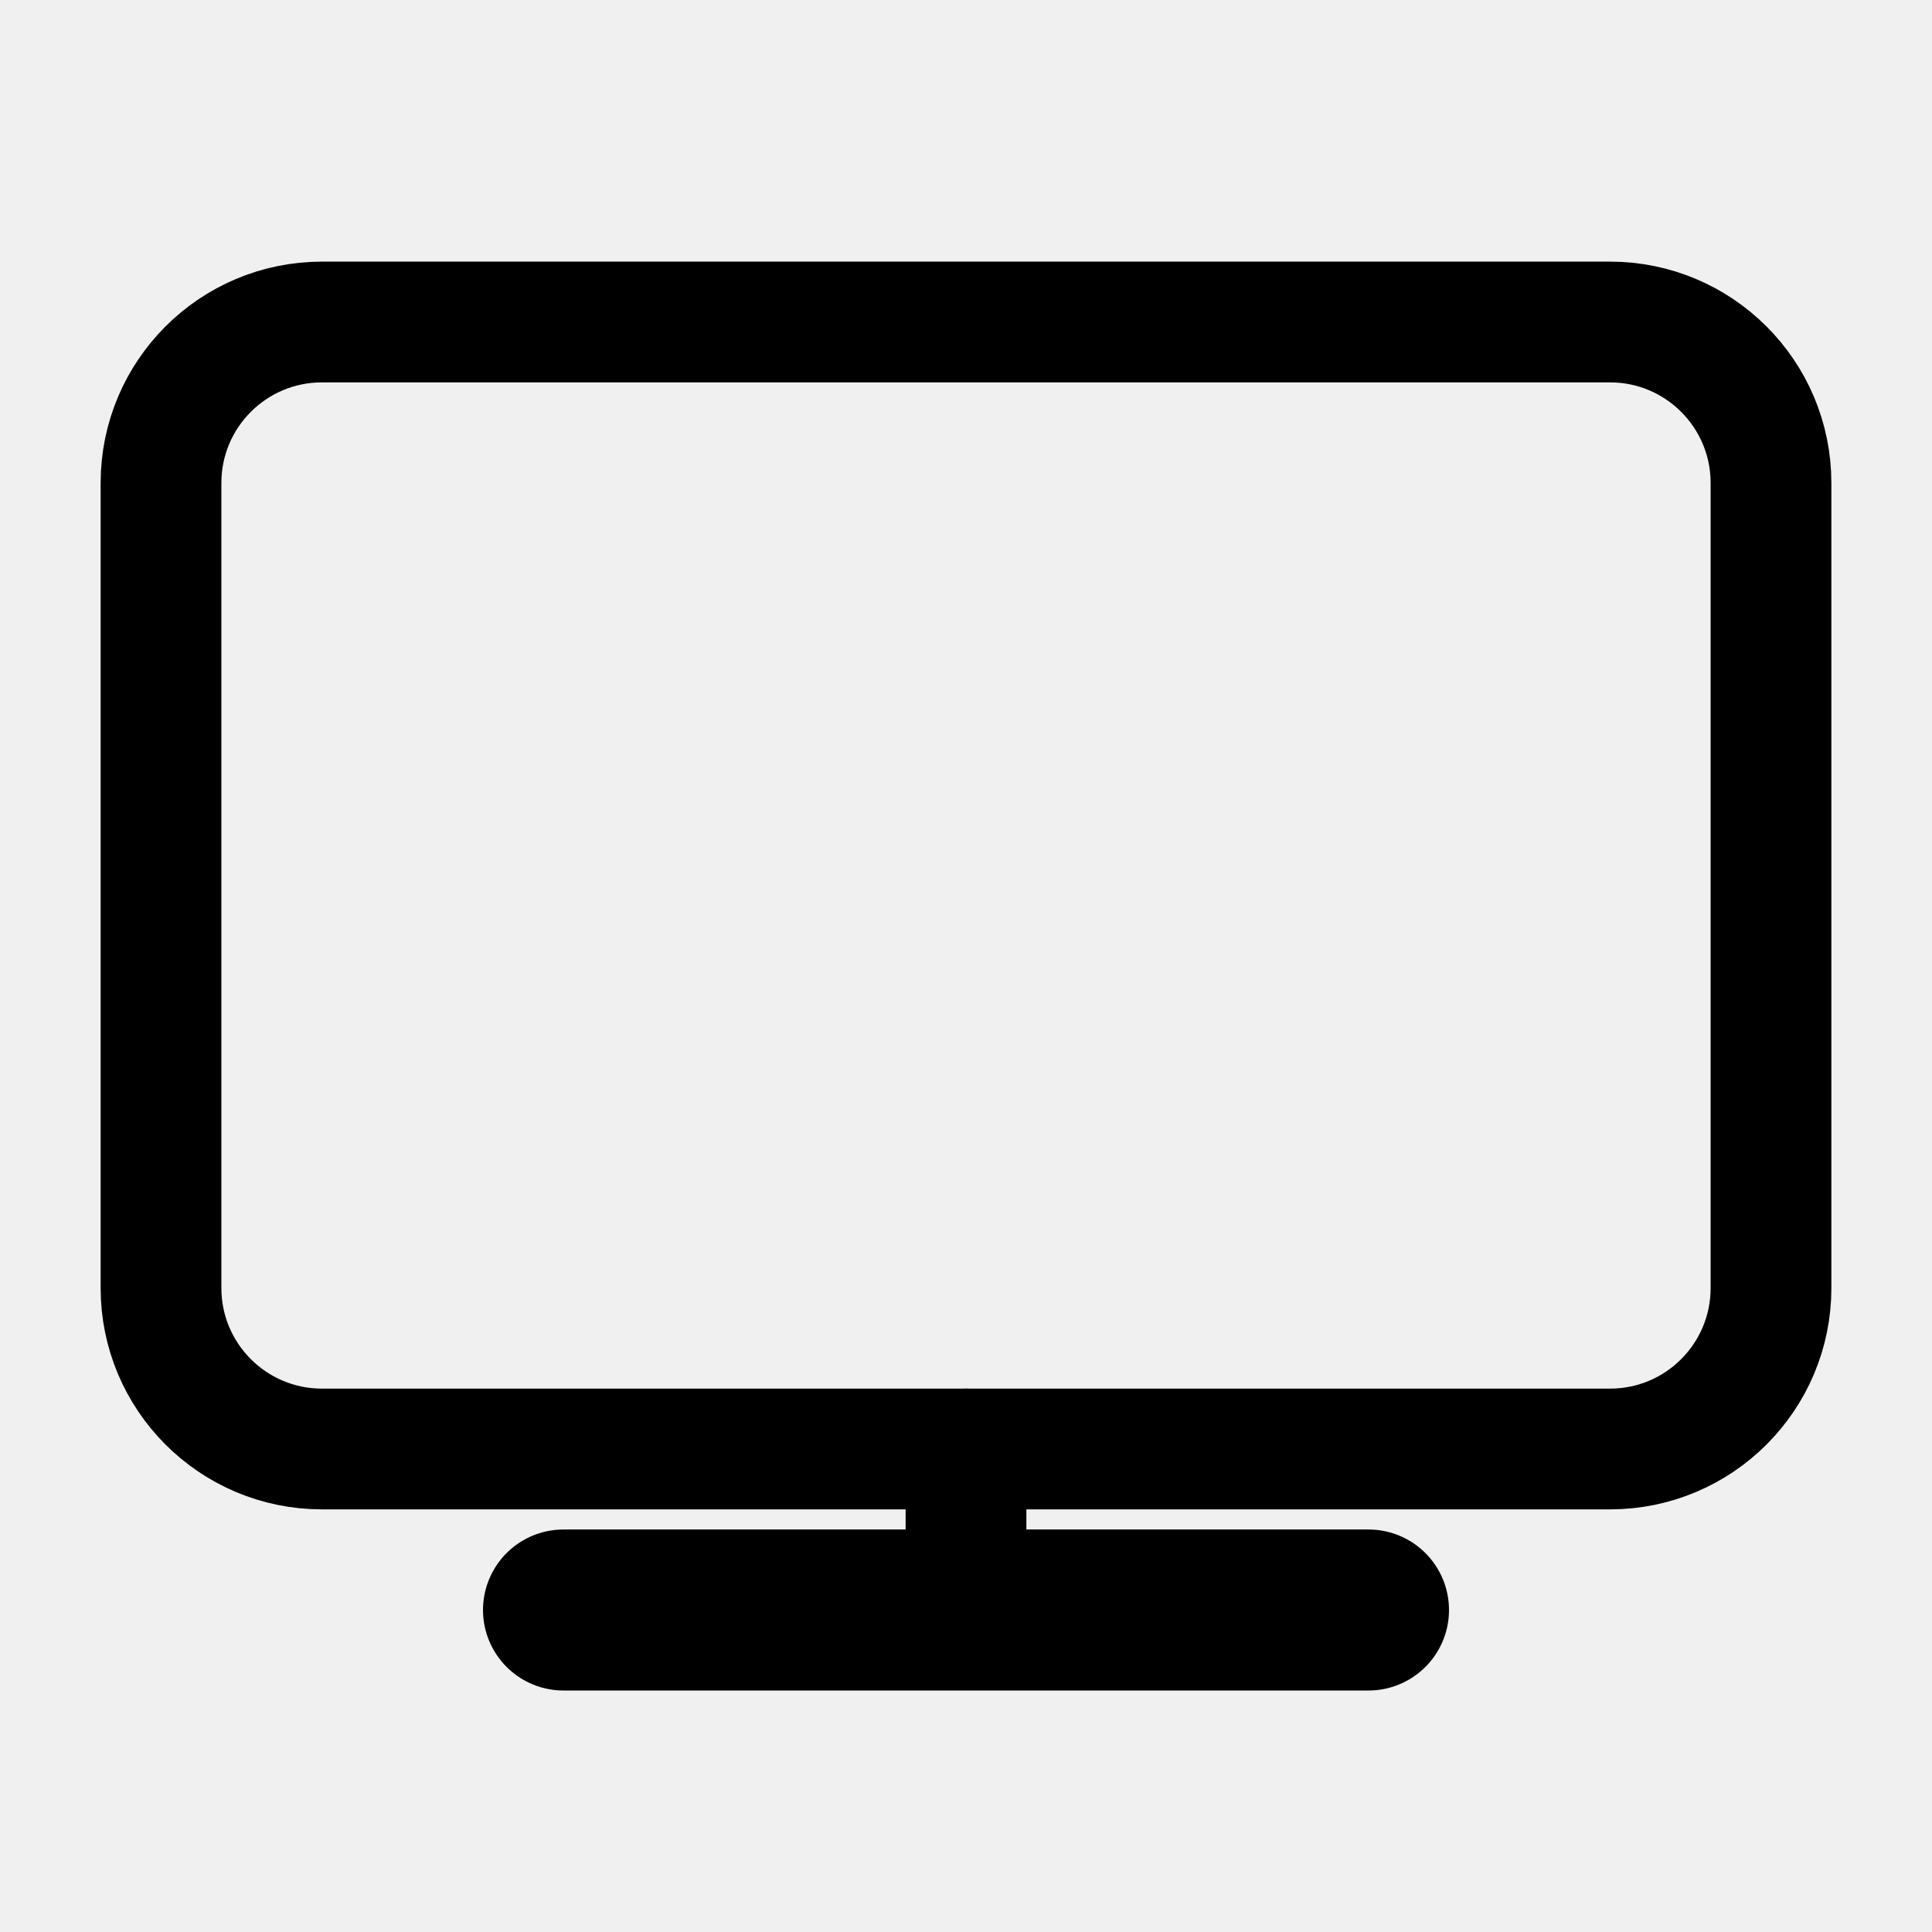
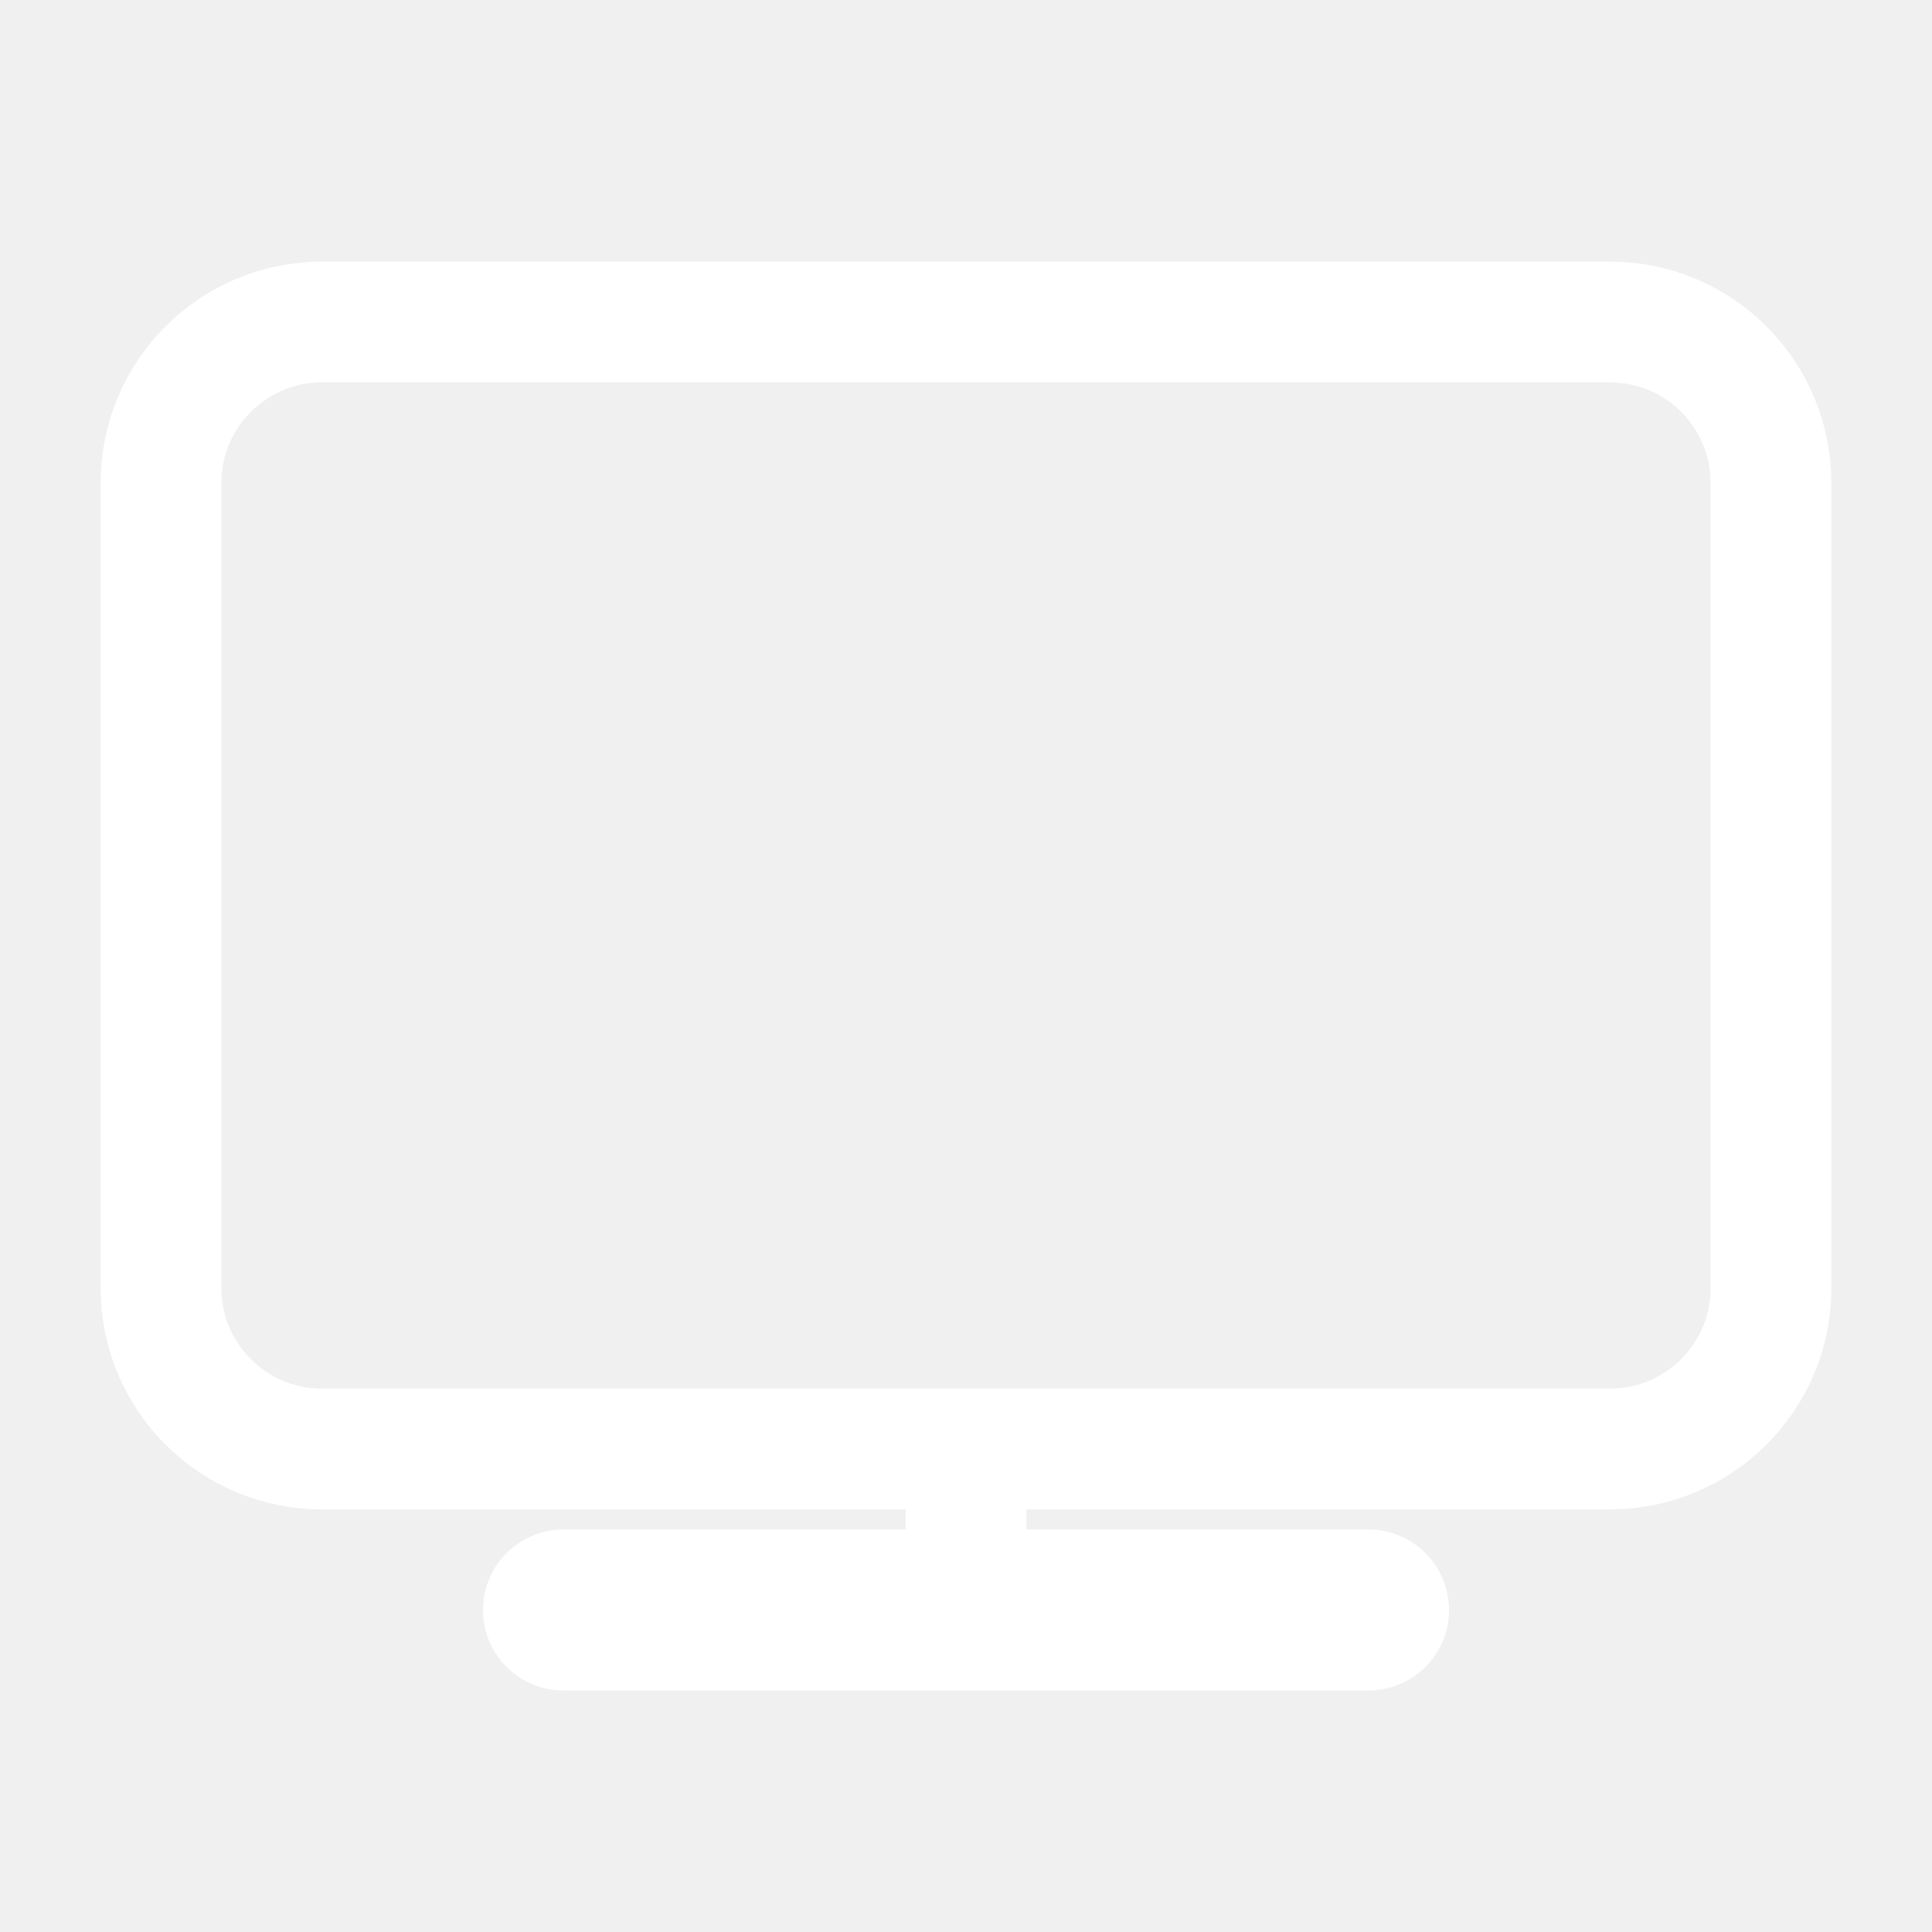
<svg xmlns="http://www.w3.org/2000/svg" viewBox="0 0 24 24">
-   <rect x="2" y="4" width="20" height="14" rx="2" fill="none" stroke="currentColor" stroke-width="1.5" />
-   <line x1="7" y1="20" x2="17" y2="20" stroke="currentColor" stroke-width="2" stroke-linecap="round" />
-   <line x1="12" y1="18" x2="12" y2="20" stroke="currentColor" stroke-width="1.5" stroke-linecap="round" />
+   <rect x="2" y="4" width="20" height="14" rx="2" fill="none" stroke="#ffffff" stroke-width="1.5" />
+   <line x1="7" y1="20" x2="17" y2="20" stroke="#ffffff" stroke-width="2" stroke-linecap="round" />
+   <line x1="12" y1="18" x2="12" y2="20" stroke="#ffffff" stroke-width="1.5" stroke-linecap="round" />
</svg>
